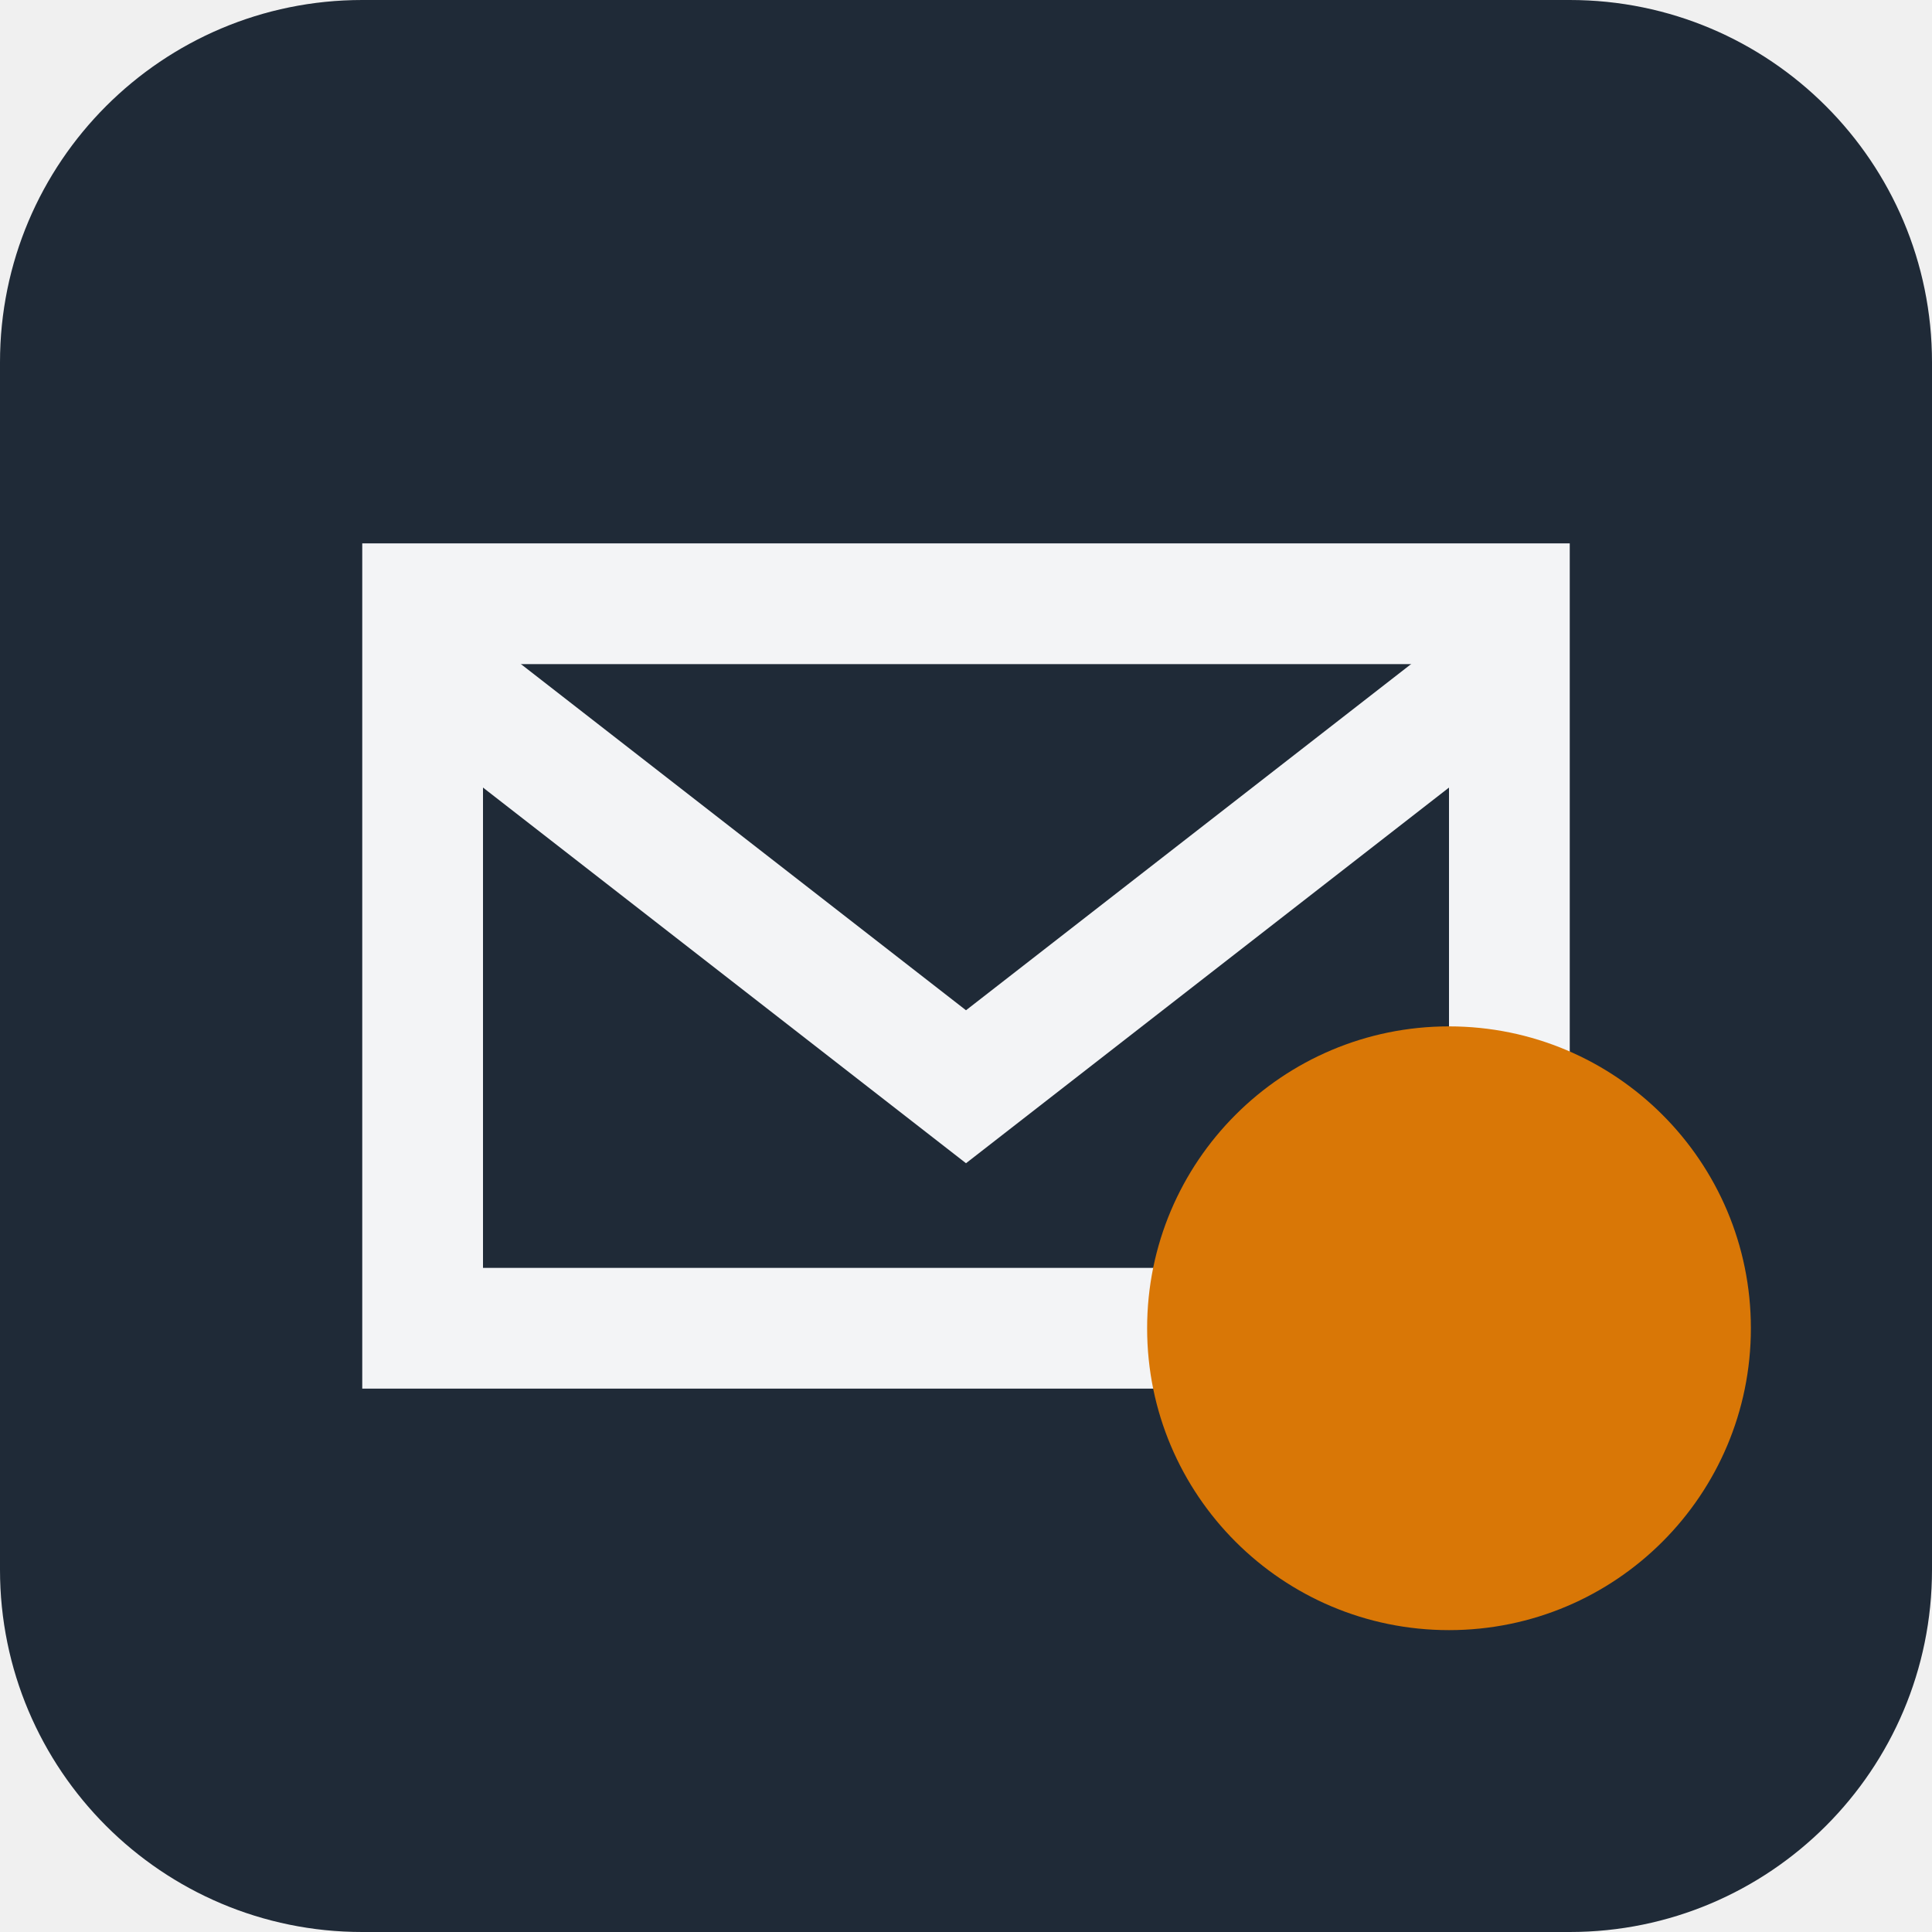
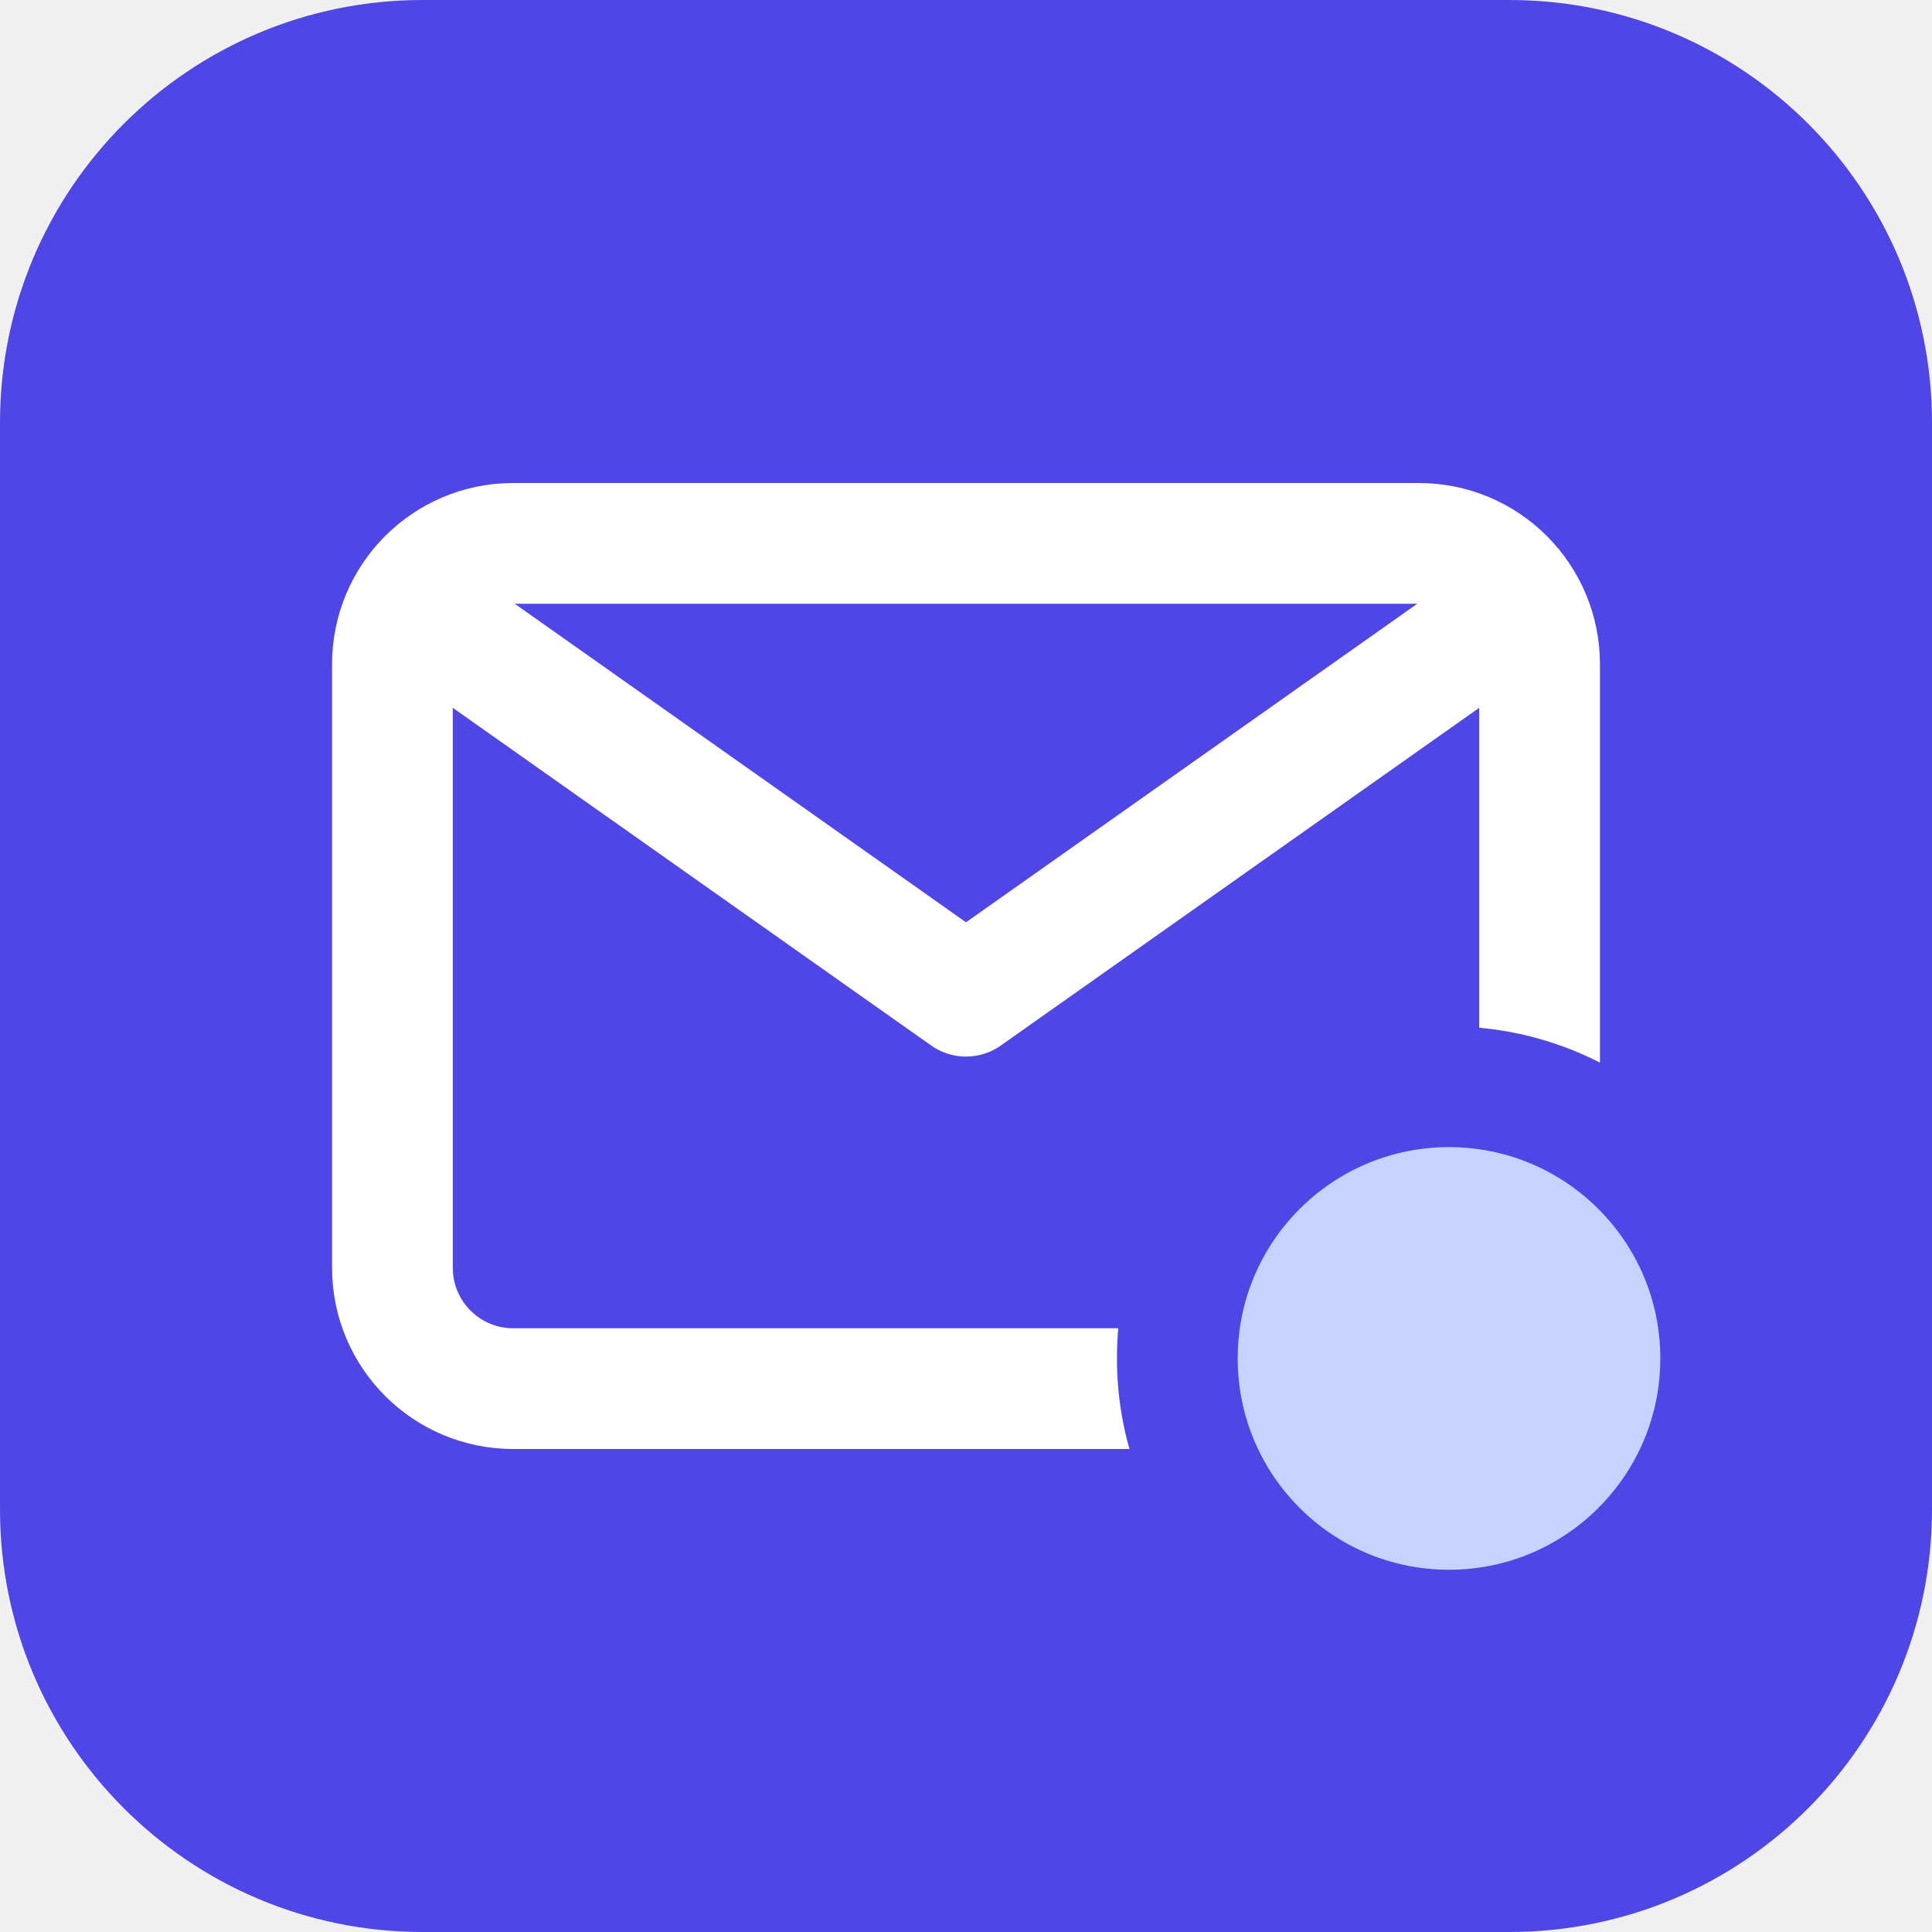
<svg xmlns="http://www.w3.org/2000/svg" viewBox="0 0 32 32">
-   <rect width="32" height="32" rx="6" fill="#1f2a37" />
-   <path d="M7 10h18v12H7z" fill="none" stroke="#f3f4f6" stroke-width="2" />
-   <path d="M7 11l9 7 9-7" fill="none" stroke="#f3f4f6" stroke-width="2" />
-   <circle cx="24" cy="22" r="5" fill="#d97706" />
+   <rect width="32" height="32" rx="7" fill="#4f46e5" />
+   <g fill="none" stroke="#fff" stroke-width="2" stroke-linecap="round" stroke-linejoin="round">
+     <rect x="6.5" y="9" width="19" height="14" rx="2" />
+     <path d="M7.5 10.5 16 16.5l8.5-6" />
+   </g>
+   <circle cx="24" cy="22.5" r="4.5" fill="#c7d2fe" stroke="#4f46e5" stroke-width="2" />
</svg>
